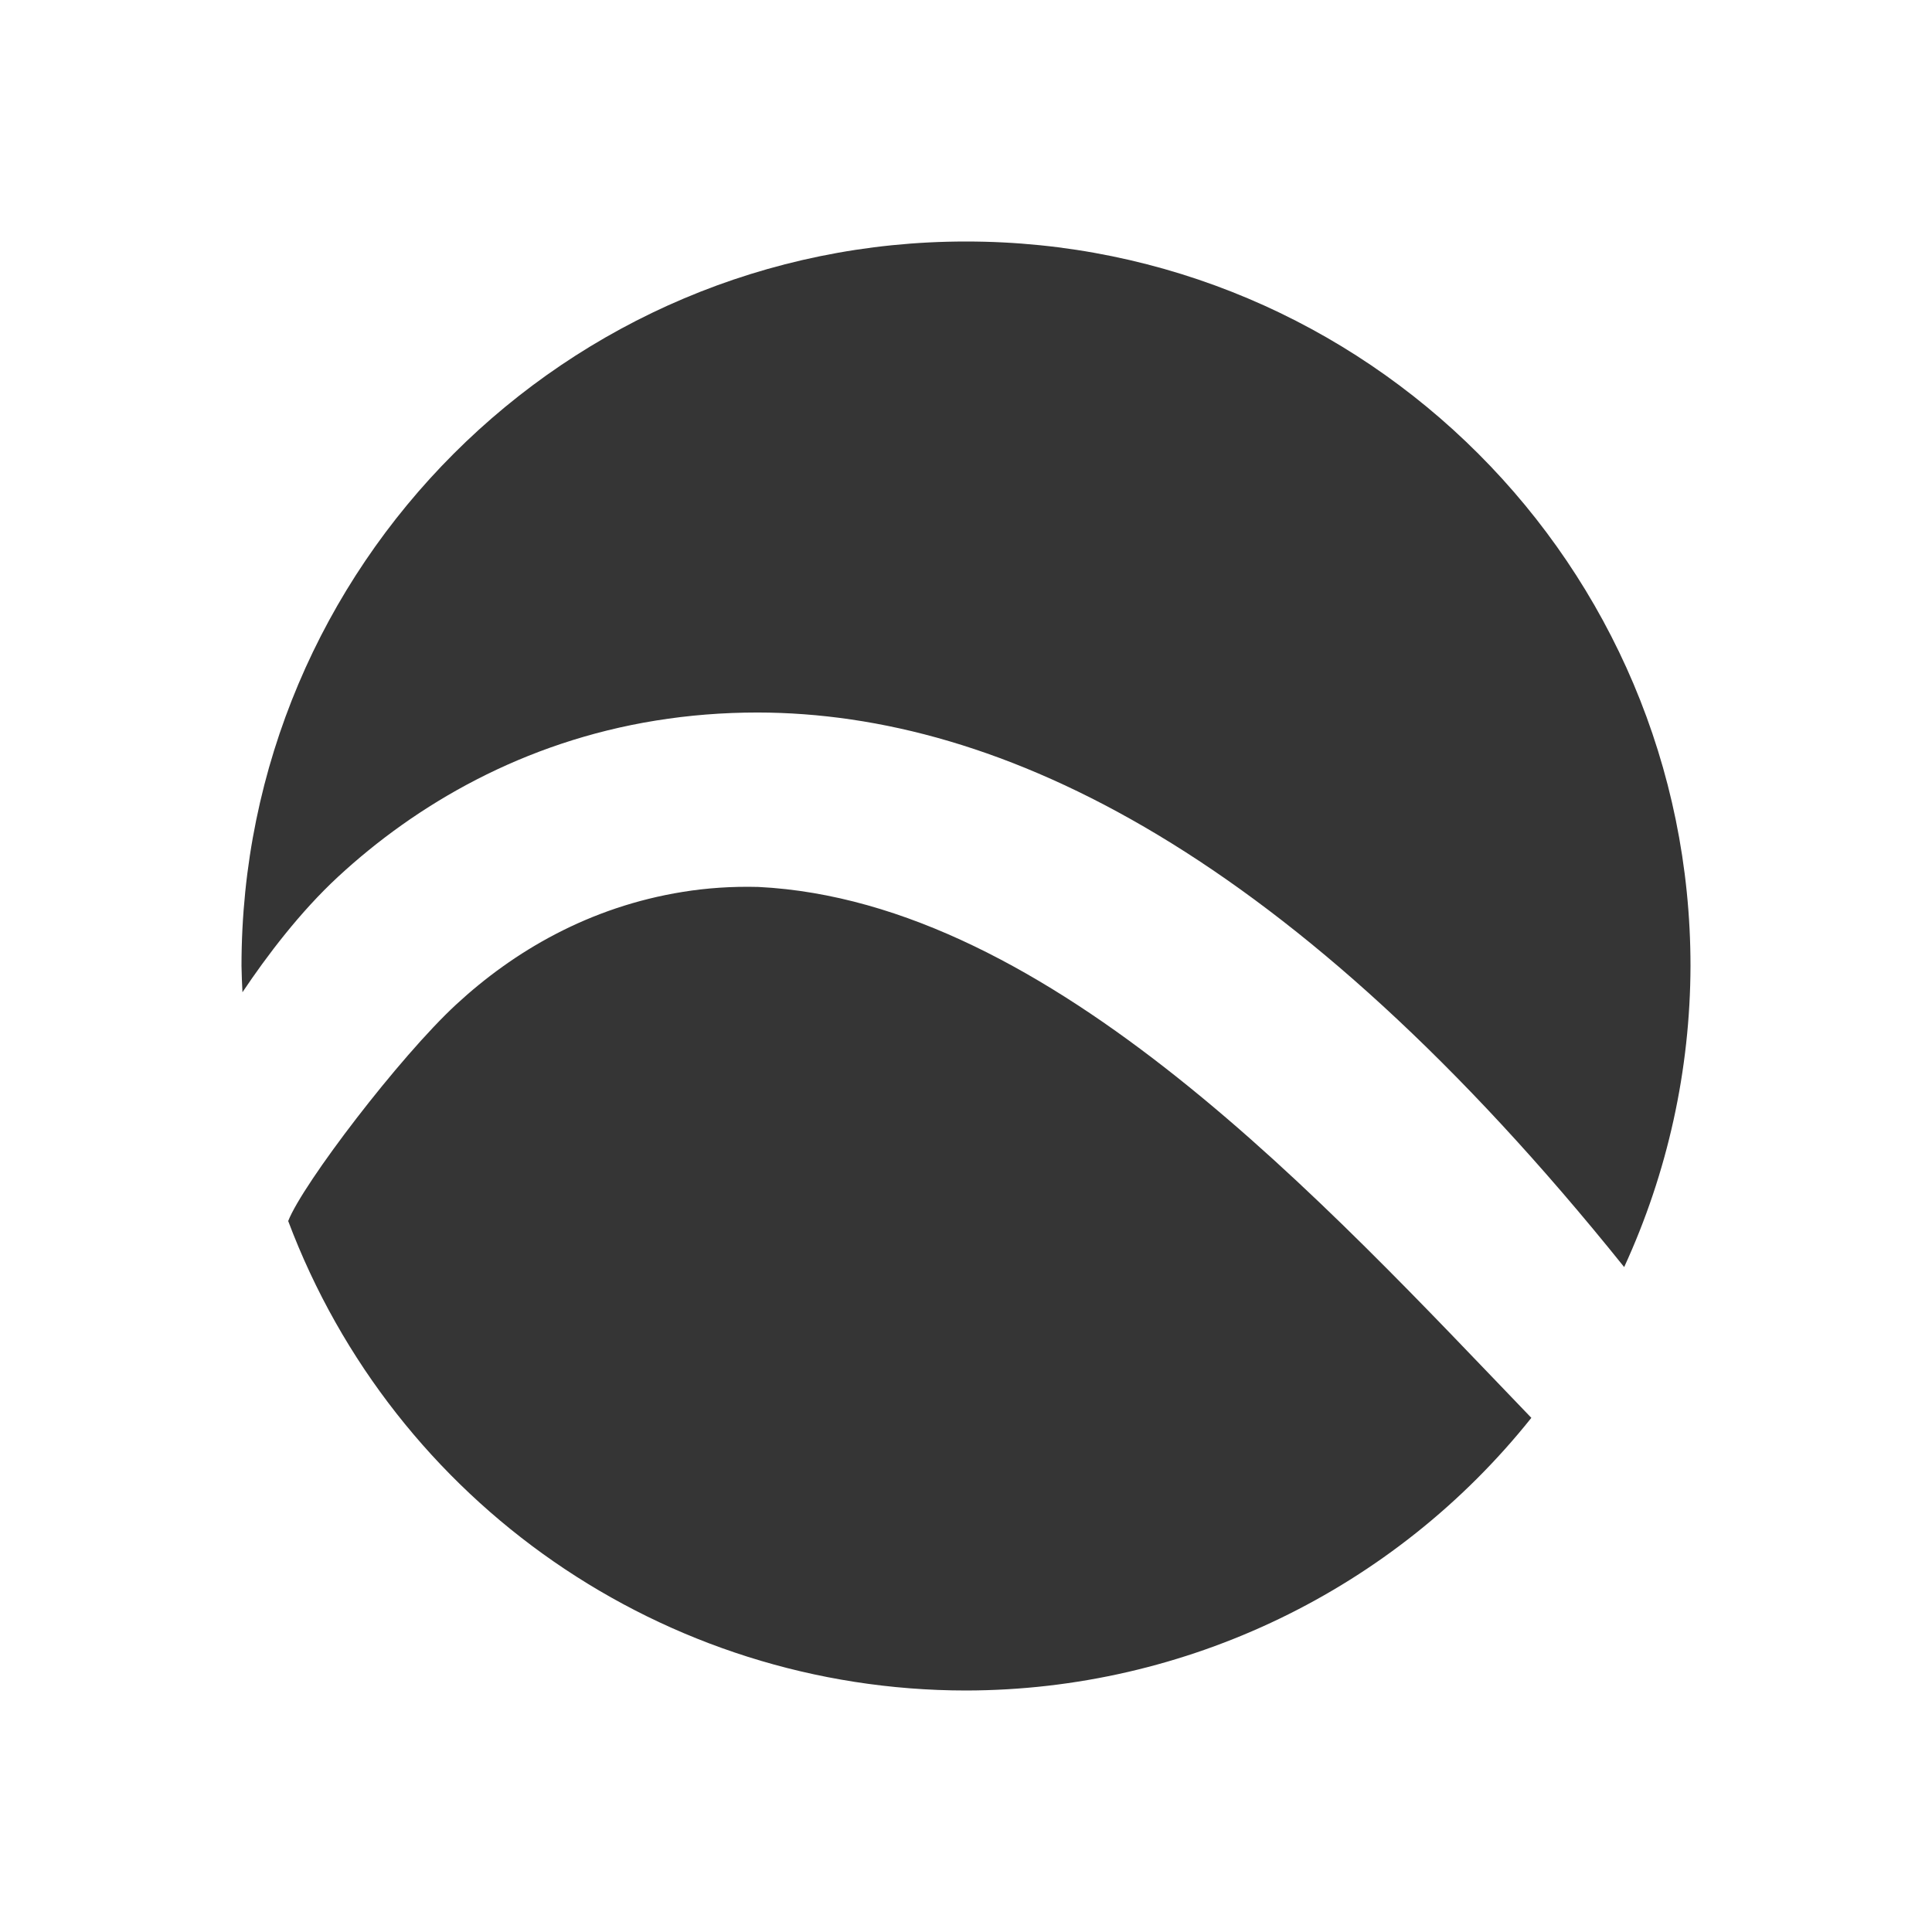
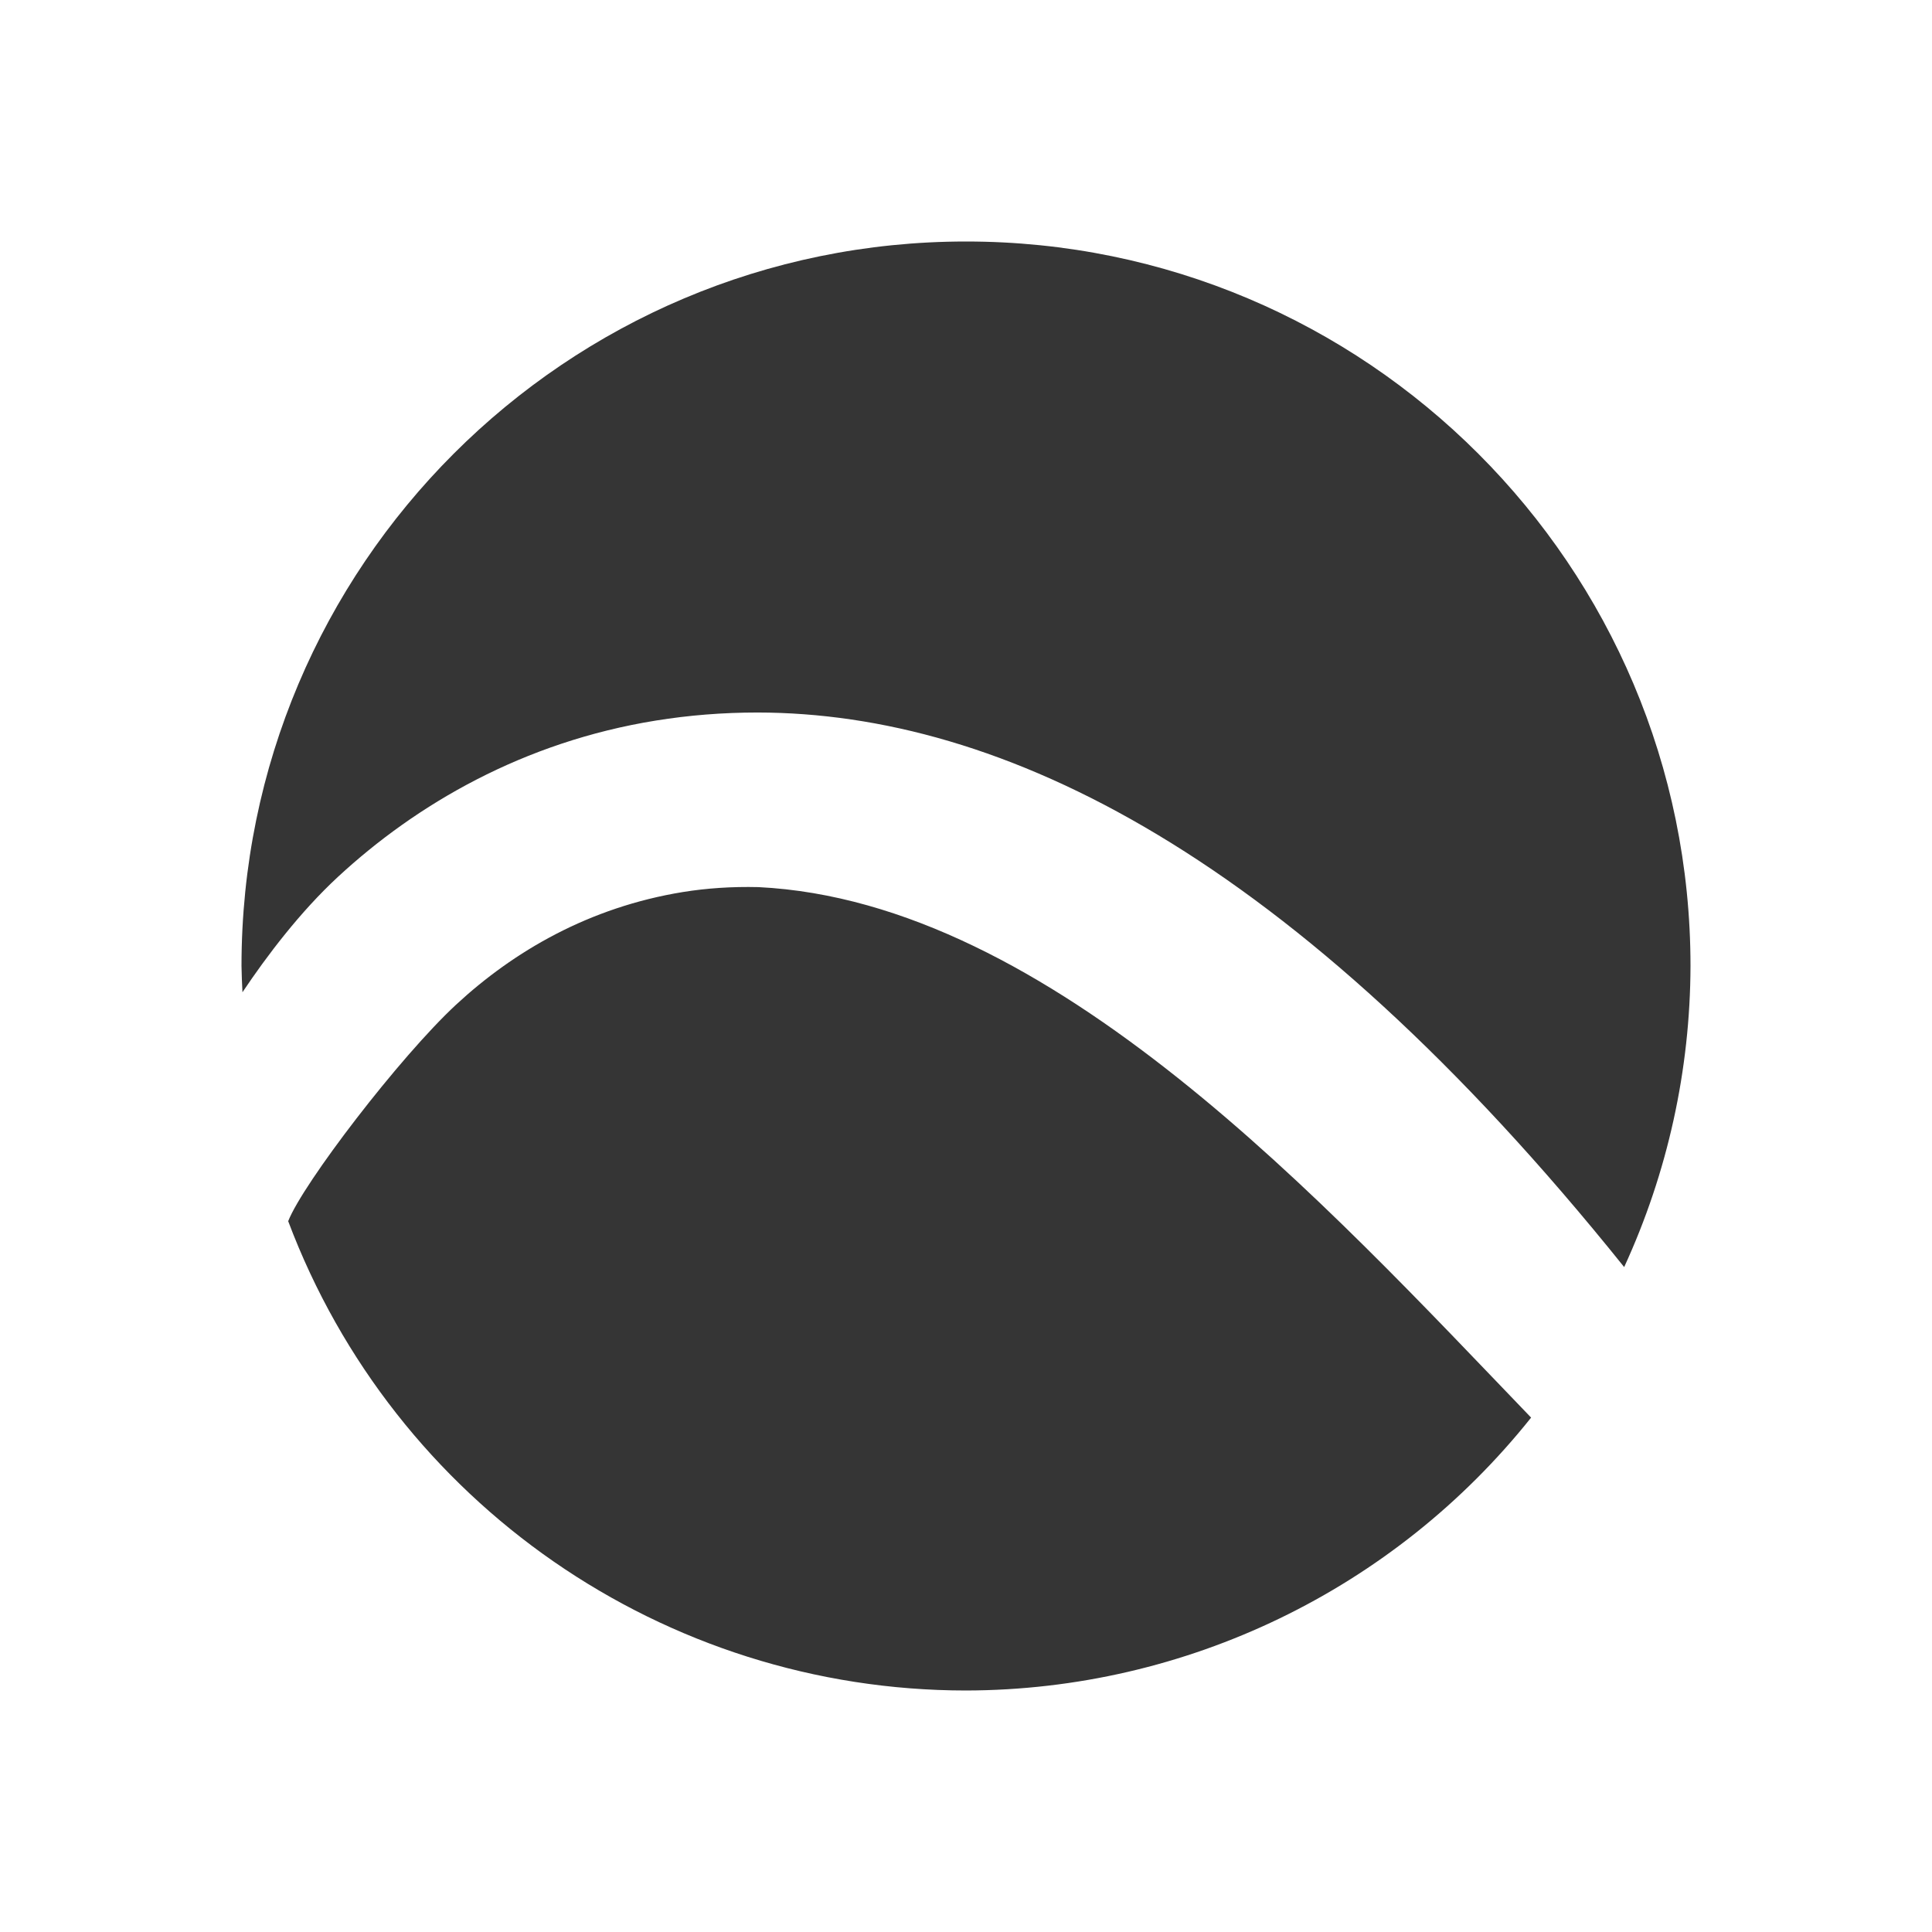
- <svg xmlns="http://www.w3.org/2000/svg" width="24" height="24" id="svg2888" version="1.1">
-   <defs id="defs2890" />
-   <g id="layer1" transform="translate(0,-40)">
-     <rect style="fill:#bbdafd;fill-opacity:0;stroke:none" id="rect2901" width="64.17" height="63.993" x="0" y="0.007" ry="0" />
-     <path style="opacity:1;fill:#353535;fill-opacity:1;fill-rule:nonzero;stroke:none;stroke-width:2;stroke-linecap:butt;stroke-linejoin:miter;stroke-miterlimit:4;stroke-dasharray:none;stroke-dashoffset:0;stroke-opacity:1" d="m 12,43 a 9,9 0 0 0 -9,9 9,9 0 0 0 0.012,0.326 c 0.304,-0.454 0.717,-0.999 1.187,-1.434 0.975,-0.902 2.303,-1.676 3.949,-1.941 0.409,-0.066 0.83,-0.1 1.264,-0.1 3.028,0.005 6.643,1.755 10.764,6.889 A 9,9 0 0 0 21,52 9,9 0 0 0 12,43 Z m -2.578,8.018 c -0.333,-0.009 -0.646,0.014 -0.938,0.061 C 7.32,51.266 6.383,51.816 5.666,52.479 4.965,53.127 3.761,54.705 3.58,55.168 A 9,9 0 0 0 12,61 9,9 0 0 0 19.023,57.613 C 16.47,54.96 13.064,51.201 9.422,51.018 Z" id="path4177" />
+ <svg xmlns="http://www.w3.org/2000/svg" viewBox="0 0 24 24">
+   <g transform="translate(0,-40)">
+     <rect width="64.17" height="63.993" y="0.007" rx="0" style="fill:#bbdafd;fill-opacity:0;stroke:none" />
+     <path d="m 12 43 a 9 9 0 0 0 -9 9 9 9 0 0 0 0.012 0.326 c 0.304 -0.454 0.717 -0.999 1.187 -1.434 0.975 -0.902 2.303 -1.676 3.949 -1.941 0.409 -0.066 0.83 -0.1 1.264 -0.1 3.03 0.005 6.643 1.755 10.764 6.889 A 9 9 0 0 0 21 52 9 9 0 0 0 12 43 m -2.578 8.02 c -0.333 -0.008 -0.646 0.014 -0.938 0.061 C 7.32 51.27 6.383 51.816 5.666 52.48 4.965 53.13 3.761 54.705 3.58 55.17 A 9 9 0 0 0 12 61 9 9 0 0 0 19.02 57.61 C 16.47 54.96 13.06 51.2 9.422 51.02" style="fill:#353535;opacity:1;fill-opacity:1;stroke:none;fill-rule:nonzero" />
  </g>
</svg>
